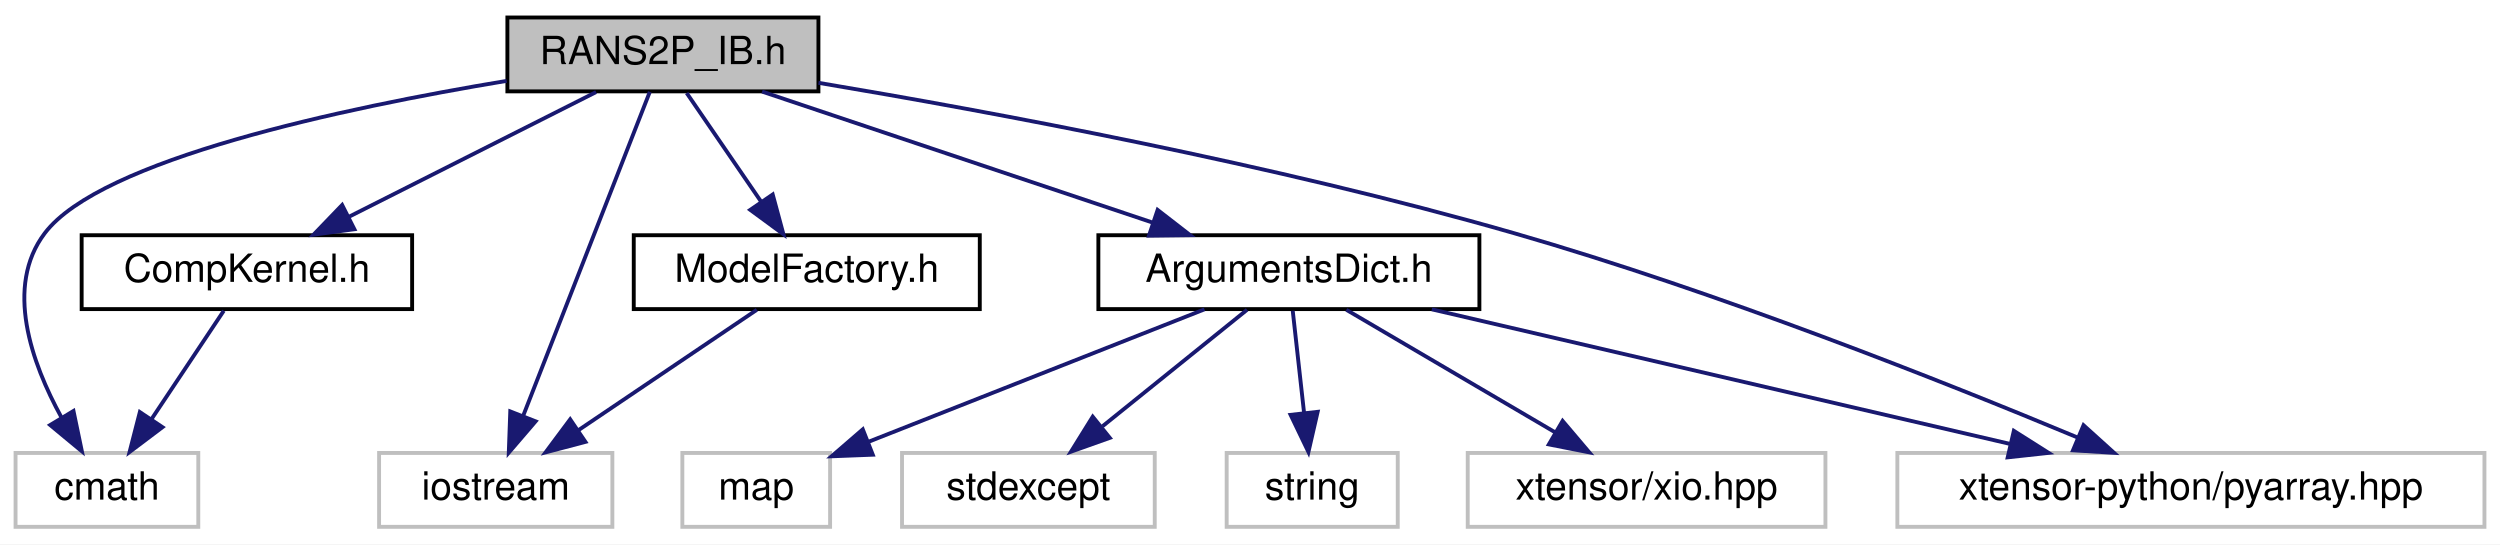
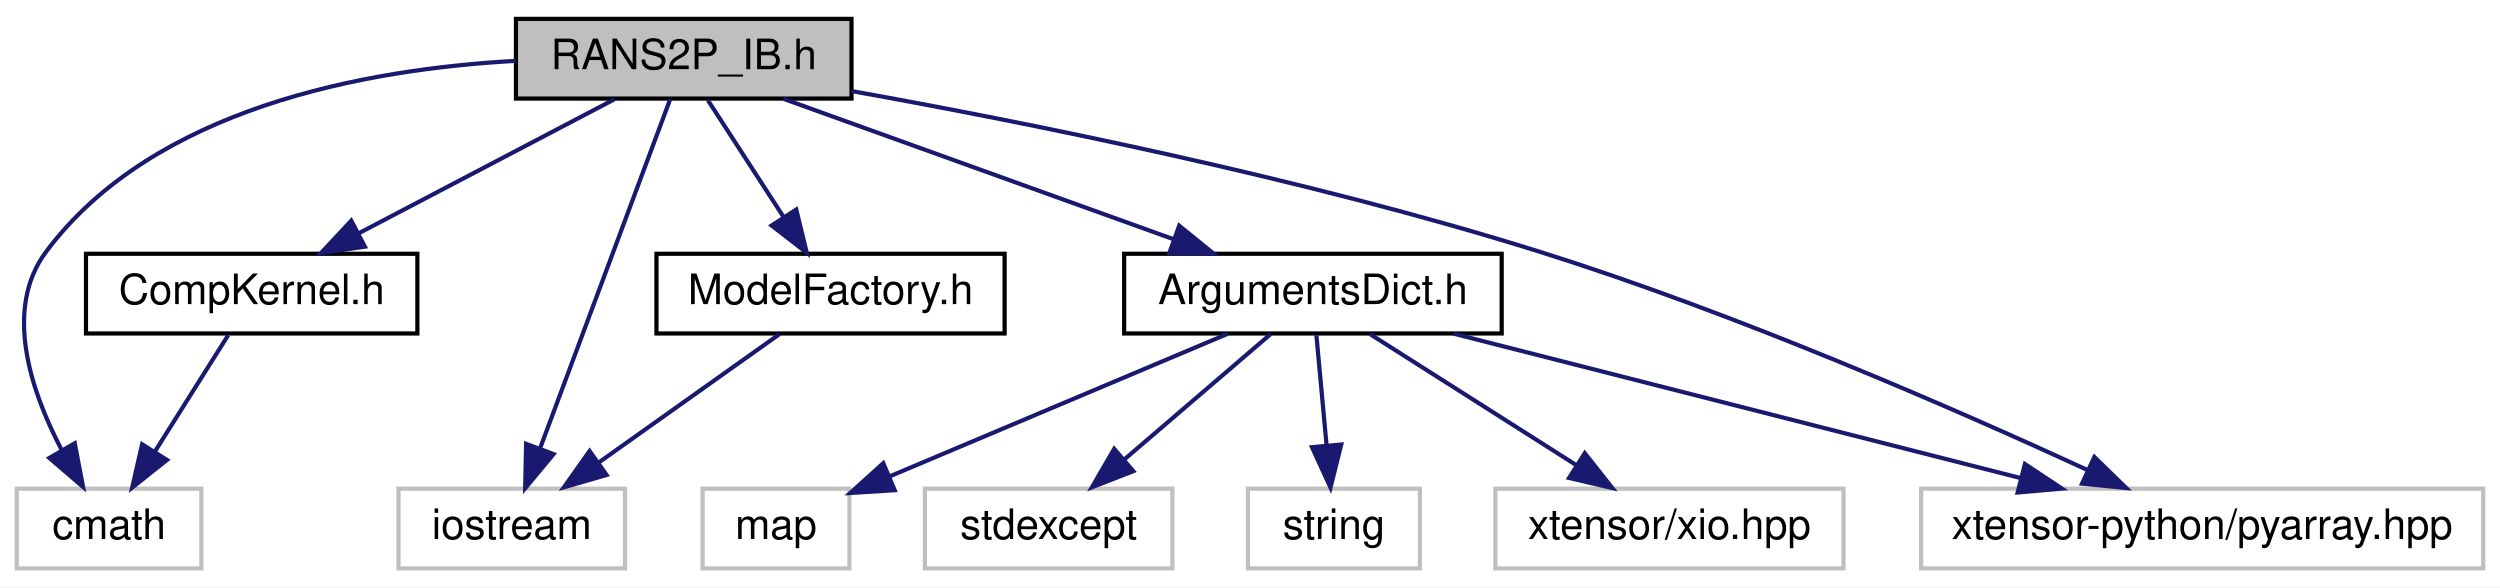
- <svg xmlns="http://www.w3.org/2000/svg" xmlns:xlink="http://www.w3.org/1999/xlink" width="643pt" height="140pt" viewBox="0.00 0.00 643.00 140.00">
+ <svg xmlns="http://www.w3.org/2000/svg" xmlns:xlink="http://www.w3.org/1999/xlink" width="596pt" height="140pt" viewBox="0.00 0.00 596.00 140.00">
  <g id="graph0" class="graph" transform="scale(1 1) rotate(0) translate(4 136)">
-     <polygon fill="white" stroke="transparent" points="-4,4 -4,-136 639,-136 639,4 -4,4" />
+     <polygon fill="white" stroke="transparent" points="-4,4 -4,-136 592,-136 592,4 -4,4" />
    <g id="node1" class="node">
      <g id="a_node1">
        <a xlink:title=" ">
-           <polygon fill="#bfbfbf" stroke="black" points="126.5,-112.5 126.5,-131.5 206.5,-131.5 206.5,-112.5 126.5,-112.5" />
-           <text text-anchor="middle" x="166.5" y="-119.5" font-family="Helvetica,sans-Serif" font-size="10.00">RANS2P_IB.h</text>
+           <polygon fill="#bfbfbf" stroke="black" points="119,-112.5 119,-131.5 199,-131.5 199,-112.5 119,-112.5" />
+           <text text-anchor="middle" x="159" y="-119.5" font-family="Helvetica,sans-Serif" font-size="10.00">RANS2P_IB.h</text>
        </a>
      </g>
    </g>
    <g id="node2" class="node">
      <g id="a_node2">
        <a xlink:title=" ">
-           <polygon fill="white" stroke="#bfbfbf" points="0,-0.5 0,-19.5 47,-19.5 47,-0.5 0,-0.5" />
-           <text text-anchor="middle" x="23.5" y="-7.5" font-family="Helvetica,sans-Serif" font-size="10.00">cmath</text>
+           <polygon fill="white" stroke="#bfbfbf" points="0,-0.5 0,-19.5 44,-19.5 44,-0.5 0,-0.5" />
+           <text text-anchor="middle" x="22" y="-7.5" font-family="Helvetica,sans-Serif" font-size="10.00">cmath</text>
        </a>
      </g>
    </g>
    <g id="edge1" class="edge">
-       <path fill="none" stroke="midnightblue" d="M126.31,-115.2C84.08,-108.19 21.82,-94.93 7.5,-76 -2.87,-62.29 4.08,-42.73 11.8,-28.66" />
-       <polygon fill="midnightblue" stroke="midnightblue" points="14.9,-30.3 17.06,-19.92 8.9,-26.68 14.9,-30.3" />
+       <path fill="none" stroke="midnightblue" d="M118.96,-121.49C83.19,-119.52 32.61,-110.29 7,-76 -3.25,-62.28 3.35,-42.72 10.75,-28.65" />
+       <polygon fill="midnightblue" stroke="midnightblue" points="13.82,-30.33 15.8,-19.92 7.76,-26.82 13.82,-30.33" />
    </g>
    <g id="node3" class="node">
      <g id="a_node3">
        <a xlink:title=" ">
-           <polygon fill="white" stroke="#bfbfbf" points="93.5,-0.5 93.5,-19.5 153.5,-19.5 153.5,-0.5 93.5,-0.5" />
-           <text text-anchor="middle" x="123.5" y="-7.5" font-family="Helvetica,sans-Serif" font-size="10.00">iostream</text>
+           <polygon fill="white" stroke="#bfbfbf" points="91,-0.5 91,-19.5 145,-19.5 145,-0.5 91,-0.5" />
+           <text text-anchor="middle" x="118" y="-7.5" font-family="Helvetica,sans-Serif" font-size="10.00">iostream</text>
        </a>
      </g>
    </g>
    <g id="edge2" class="edge">
-       <path fill="none" stroke="midnightblue" d="M163.13,-112.37C156.12,-94.46 139.89,-52.92 130.52,-28.95" />
-       <polygon fill="midnightblue" stroke="midnightblue" points="133.76,-27.63 126.86,-19.59 127.24,-30.18 133.76,-27.63" />
+       <path fill="none" stroke="midnightblue" d="M155.78,-112.37C149.14,-94.54 133.76,-53.3 124.81,-29.27" />
+       <polygon fill="midnightblue" stroke="midnightblue" points="127.97,-27.74 121.2,-19.59 121.42,-30.18 127.97,-27.74" />
    </g>
    <g id="node4" class="node">
      <g id="a_node4">
        <a xlink:href="_comp_kernel_8h.html" target="_top" xlink:title=" ">
-           <polygon fill="white" stroke="black" points="17,-56.5 17,-75.5 102,-75.5 102,-56.5 17,-56.5" />
-           <text text-anchor="middle" x="59.5" y="-63.5" font-family="Helvetica,sans-Serif" font-size="10.00">CompKernel.h</text>
+           <polygon fill="white" stroke="black" points="16.5,-56.5 16.5,-75.5 95.5,-75.5 95.5,-56.5 16.5,-56.5" />
+           <text text-anchor="middle" x="56" y="-63.5" font-family="Helvetica,sans-Serif" font-size="10.00">CompKernel.h</text>
        </a>
      </g>
    </g>
    <g id="edge3" class="edge">
-       <path fill="none" stroke="midnightblue" d="M149.31,-112.32C132.15,-103.66 105.55,-90.24 85.75,-80.25" />
-       <polygon fill="midnightblue" stroke="midnightblue" points="87.15,-77.04 76.65,-75.65 84,-83.28 87.15,-77.04" />
+       <path fill="none" stroke="midnightblue" d="M142.45,-112.32C126.01,-103.7 100.57,-90.36 81.53,-80.39" />
+       <polygon fill="midnightblue" stroke="midnightblue" points="82.99,-77.2 72.51,-75.65 79.74,-83.4 82.99,-77.2" />
    </g>
    <g id="node5" class="node">
      <g id="a_node5">
        <a xlink:href="_model_factory_8h.html" target="_top" xlink:title=" ">
-           <polygon fill="white" stroke="black" points="159,-56.5 159,-75.5 248,-75.5 248,-56.5 159,-56.5" />
-           <text text-anchor="middle" x="203.5" y="-63.5" font-family="Helvetica,sans-Serif" font-size="10.00">ModelFactory.h</text>
+           <polygon fill="white" stroke="black" points="152.5,-56.5 152.5,-75.5 235.5,-75.5 235.5,-56.5 152.5,-56.5" />
+           <text text-anchor="middle" x="194" y="-63.5" font-family="Helvetica,sans-Serif" font-size="10.00">ModelFactory.h</text>
        </a>
      </g>
    </g>
    <g id="edge5" class="edge">
-       <path fill="none" stroke="midnightblue" d="M172.61,-112.08C177.78,-104.53 185.35,-93.49 191.69,-84.23" />
-       <polygon fill="midnightblue" stroke="midnightblue" points="194.74,-85.98 197.5,-75.75 188.96,-82.02 194.74,-85.98" />
+       <path fill="none" stroke="midnightblue" d="M164.78,-112.08C169.67,-104.53 176.83,-93.49 182.83,-84.23" />
+       <polygon fill="midnightblue" stroke="midnightblue" points="185.83,-86.05 188.33,-75.75 179.95,-82.24 185.83,-86.05" />
    </g>
    <g id="node6" class="node">
      <g id="a_node6">
        <a xlink:href="_arguments_dict_8h.html" target="_top" xlink:title=" ">
-           <polygon fill="white" stroke="black" points="278.5,-56.5 278.5,-75.5 376.5,-75.5 376.5,-56.5 278.5,-56.5" />
-           <text text-anchor="middle" x="327.5" y="-63.5" font-family="Helvetica,sans-Serif" font-size="10.00">ArgumentsDict.h</text>
+           <polygon fill="white" stroke="black" points="264,-56.5 264,-75.5 354,-75.5 354,-56.5 264,-56.5" />
+           <text text-anchor="middle" x="309" y="-63.5" font-family="Helvetica,sans-Serif" font-size="10.00">ArgumentsDict.h</text>
        </a>
      </g>
    </g>
    <g id="edge7" class="edge">
-       <path fill="none" stroke="midnightblue" d="M192.01,-112.44C219.1,-103.36 262.09,-88.94 292.37,-78.78" />
-       <polygon fill="midnightblue" stroke="midnightblue" points="293.74,-82.01 302.11,-75.52 291.51,-75.38 293.74,-82.01" />
+       <path fill="none" stroke="midnightblue" d="M182.77,-112.44C207.89,-103.4 247.71,-89.06 275.9,-78.92" />
+       <polygon fill="midnightblue" stroke="midnightblue" points="277.12,-82.2 285.34,-75.52 274.75,-75.61 277.12,-82.2" />
    </g>
    <g id="node10" class="node">
      <g id="a_node10">
        <a xlink:title=" ">
-           <polygon fill="white" stroke="#bfbfbf" points="484,-0.5 484,-19.5 635,-19.5 635,-0.5 484,-0.5" />
-           <text text-anchor="middle" x="559.5" y="-7.5" font-family="Helvetica,sans-Serif" font-size="10.00">xtensor-python/pyarray.hpp</text>
+           <polygon fill="white" stroke="#bfbfbf" points="454,-0.5 454,-19.5 588,-19.5 588,-0.5 454,-0.5" />
+           <text text-anchor="middle" x="521" y="-7.5" font-family="Helvetica,sans-Serif" font-size="10.00">xtensor-python/pyarray.hpp</text>
        </a>
      </g>
    </g>
    <g id="edge13" class="edge">
-       <path fill="none" stroke="midnightblue" d="M206.51,-114.7C250.77,-107.28 323.95,-93.7 385.5,-76 437.54,-61.03 496.18,-37.73 530.36,-23.47" />
-       <polygon fill="midnightblue" stroke="midnightblue" points="531.88,-26.63 539.74,-19.53 529.17,-20.18 531.88,-26.63" />
+       <path fill="none" stroke="midnightblue" d="M199.02,-114.29C240.55,-106.84 307.11,-93.52 363,-76 409.99,-61.27 462.49,-38.31 493.58,-23.98" />
+       <polygon fill="midnightblue" stroke="midnightblue" points="495.3,-27.05 502.89,-19.66 492.35,-20.7 495.3,-27.05" />
    </g>
    <g id="edge4" class="edge">
-       <path fill="none" stroke="midnightblue" d="M53.56,-56.08C48.52,-48.53 41.16,-37.49 34.99,-28.23" />
-       <polygon fill="midnightblue" stroke="midnightblue" points="37.79,-26.13 29.33,-19.75 31.97,-30.01 37.79,-26.13" />
+       <path fill="none" stroke="midnightblue" d="M50.39,-56.08C45.63,-48.53 38.68,-37.49 32.85,-28.23" />
+       <polygon fill="midnightblue" stroke="midnightblue" points="35.8,-26.35 27.51,-19.75 29.88,-30.08 35.8,-26.35" />
    </g>
    <g id="edge6" class="edge">
-       <path fill="none" stroke="midnightblue" d="M190.65,-56.32C178.28,-47.98 159.37,-35.21 144.76,-25.35" />
-       <polygon fill="midnightblue" stroke="midnightblue" points="146.57,-22.35 136.32,-19.65 142.65,-28.15 146.57,-22.35" />
+       <path fill="none" stroke="midnightblue" d="M181.79,-56.32C170.22,-48.11 152.62,-35.6 138.84,-25.81" />
+       <polygon fill="midnightblue" stroke="midnightblue" points="140.61,-22.77 130.43,-19.83 136.56,-28.48 140.61,-22.77" />
    </g>
    <g id="node7" class="node">
      <g id="a_node7">
        <a xlink:title=" ">
-           <polygon fill="white" stroke="#bfbfbf" points="171.5,-0.5 171.5,-19.5 209.5,-19.5 209.5,-0.5 171.5,-0.5" />
-           <text text-anchor="middle" x="190.5" y="-7.5" font-family="Helvetica,sans-Serif" font-size="10.00">map</text>
+           <polygon fill="white" stroke="#bfbfbf" points="163.5,-0.5 163.5,-19.5 198.5,-19.5 198.5,-0.5 163.5,-0.5" />
+           <text text-anchor="middle" x="181" y="-7.5" font-family="Helvetica,sans-Serif" font-size="10.00">map</text>
        </a>
      </g>
    </g>
    <g id="edge8" class="edge">
-       <path fill="none" stroke="midnightblue" d="M305.79,-56.44C282.48,-47.25 245.32,-32.61 219.51,-22.43" />
-       <polygon fill="midnightblue" stroke="midnightblue" points="220.48,-19.05 209.89,-18.64 217.91,-25.57 220.48,-19.05" />
+       <path fill="none" stroke="midnightblue" d="M288.72,-56.44C266.91,-47.24 232.13,-32.57 208.01,-22.4" />
+       <polygon fill="midnightblue" stroke="midnightblue" points="209.29,-19.14 198.71,-18.47 206.57,-25.58 209.29,-19.14" />
    </g>
    <g id="node8" class="node">
      <g id="a_node8">
        <a xlink:title=" ">
-           <polygon fill="white" stroke="#bfbfbf" points="228,-0.5 228,-19.5 293,-19.5 293,-0.5 228,-0.5" />
-           <text text-anchor="middle" x="260.5" y="-7.5" font-family="Helvetica,sans-Serif" font-size="10.00">stdexcept</text>
+           <polygon fill="white" stroke="#bfbfbf" points="216.5,-0.5 216.5,-19.5 275.5,-19.5 275.5,-0.5 216.5,-0.5" />
+           <text text-anchor="middle" x="246" y="-7.5" font-family="Helvetica,sans-Serif" font-size="10.00">stdexcept</text>
        </a>
      </g>
    </g>
    <g id="edge9" class="edge">
-       <path fill="none" stroke="midnightblue" d="M316.74,-56.32C306.73,-48.26 291.61,-36.08 279.57,-26.37" />
-       <polygon fill="midnightblue" stroke="midnightblue" points="281.44,-23.38 271.46,-19.83 277.05,-28.83 281.44,-23.38" />
+       <path fill="none" stroke="midnightblue" d="M298.88,-56.32C289.47,-48.26 275.26,-36.08 263.93,-26.37" />
+       <polygon fill="midnightblue" stroke="midnightblue" points="266.18,-23.68 256.31,-19.83 261.62,-29 266.18,-23.68" />
    </g>
    <g id="node9" class="node">
      <g id="a_node9">
        <a xlink:title=" ">
-           <polygon fill="white" stroke="#bfbfbf" points="311.5,-0.5 311.5,-19.5 355.5,-19.5 355.5,-0.5 311.5,-0.5" />
-           <text text-anchor="middle" x="333.5" y="-7.5" font-family="Helvetica,sans-Serif" font-size="10.00">string</text>
+           <polygon fill="white" stroke="#bfbfbf" points="293.5,-0.5 293.5,-19.5 334.5,-19.5 334.5,-0.5 293.5,-0.5" />
+           <text text-anchor="middle" x="314" y="-7.5" font-family="Helvetica,sans-Serif" font-size="10.00">string</text>
        </a>
      </g>
    </g>
    <g id="edge10" class="edge">
-       <path fill="none" stroke="midnightblue" d="M328.49,-56.08C329.29,-48.93 330.43,-38.64 331.42,-29.69" />
-       <polygon fill="midnightblue" stroke="midnightblue" points="334.9,-30.08 332.53,-19.75 327.94,-29.3 334.9,-30.08" />
+       <path fill="none" stroke="midnightblue" d="M309.83,-56.08C310.48,-49.01 311.42,-38.86 312.24,-29.99" />
+       <polygon fill="midnightblue" stroke="midnightblue" points="315.75,-30.03 313.19,-19.75 308.78,-29.39 315.75,-30.03" />
    </g>
    <g id="edge11" class="edge">
-       <path fill="none" stroke="midnightblue" d="M364.26,-56.44C404.56,-47.06 469.31,-31.99 513.08,-21.8" />
-       <polygon fill="midnightblue" stroke="midnightblue" points="513.96,-25.19 522.91,-19.52 512.38,-18.37 513.96,-25.19" />
+       <path fill="none" stroke="midnightblue" d="M342.59,-56.44C379.19,-47.12 437.84,-32.18 477.83,-22" />
+       <polygon fill="midnightblue" stroke="midnightblue" points="478.74,-25.38 487.57,-19.52 477.01,-18.59 478.74,-25.38" />
    </g>
    <g id="node11" class="node">
      <g id="a_node11">
        <a xlink:title=" ">
-           <polygon fill="white" stroke="#bfbfbf" points="373.5,-0.5 373.5,-19.5 465.5,-19.5 465.5,-0.5 373.5,-0.5" />
-           <text text-anchor="middle" x="419.5" y="-7.5" font-family="Helvetica,sans-Serif" font-size="10.00">xtensor/xio.hpp</text>
+           <polygon fill="white" stroke="#bfbfbf" points="352.5,-0.5 352.5,-19.5 435.5,-19.5 435.5,-0.5 352.5,-0.5" />
+           <text text-anchor="middle" x="394" y="-7.5" font-family="Helvetica,sans-Serif" font-size="10.00">xtensor/xio.hpp</text>
        </a>
      </g>
    </g>
    <g id="edge12" class="edge">
-       <path fill="none" stroke="midnightblue" d="M342.28,-56.32C356.77,-47.82 379.07,-34.73 395.99,-24.8" />
-       <polygon fill="midnightblue" stroke="midnightblue" points="397.9,-27.74 404.76,-19.65 394.36,-21.7 397.9,-27.74" />
+       <path fill="none" stroke="midnightblue" d="M322.66,-56.32C335.92,-47.9 356.27,-34.97 371.85,-25.07" />
+       <polygon fill="midnightblue" stroke="midnightblue" points="373.81,-27.97 380.38,-19.65 370.06,-22.06 373.81,-27.97" />
    </g>
  </g>
</svg>
